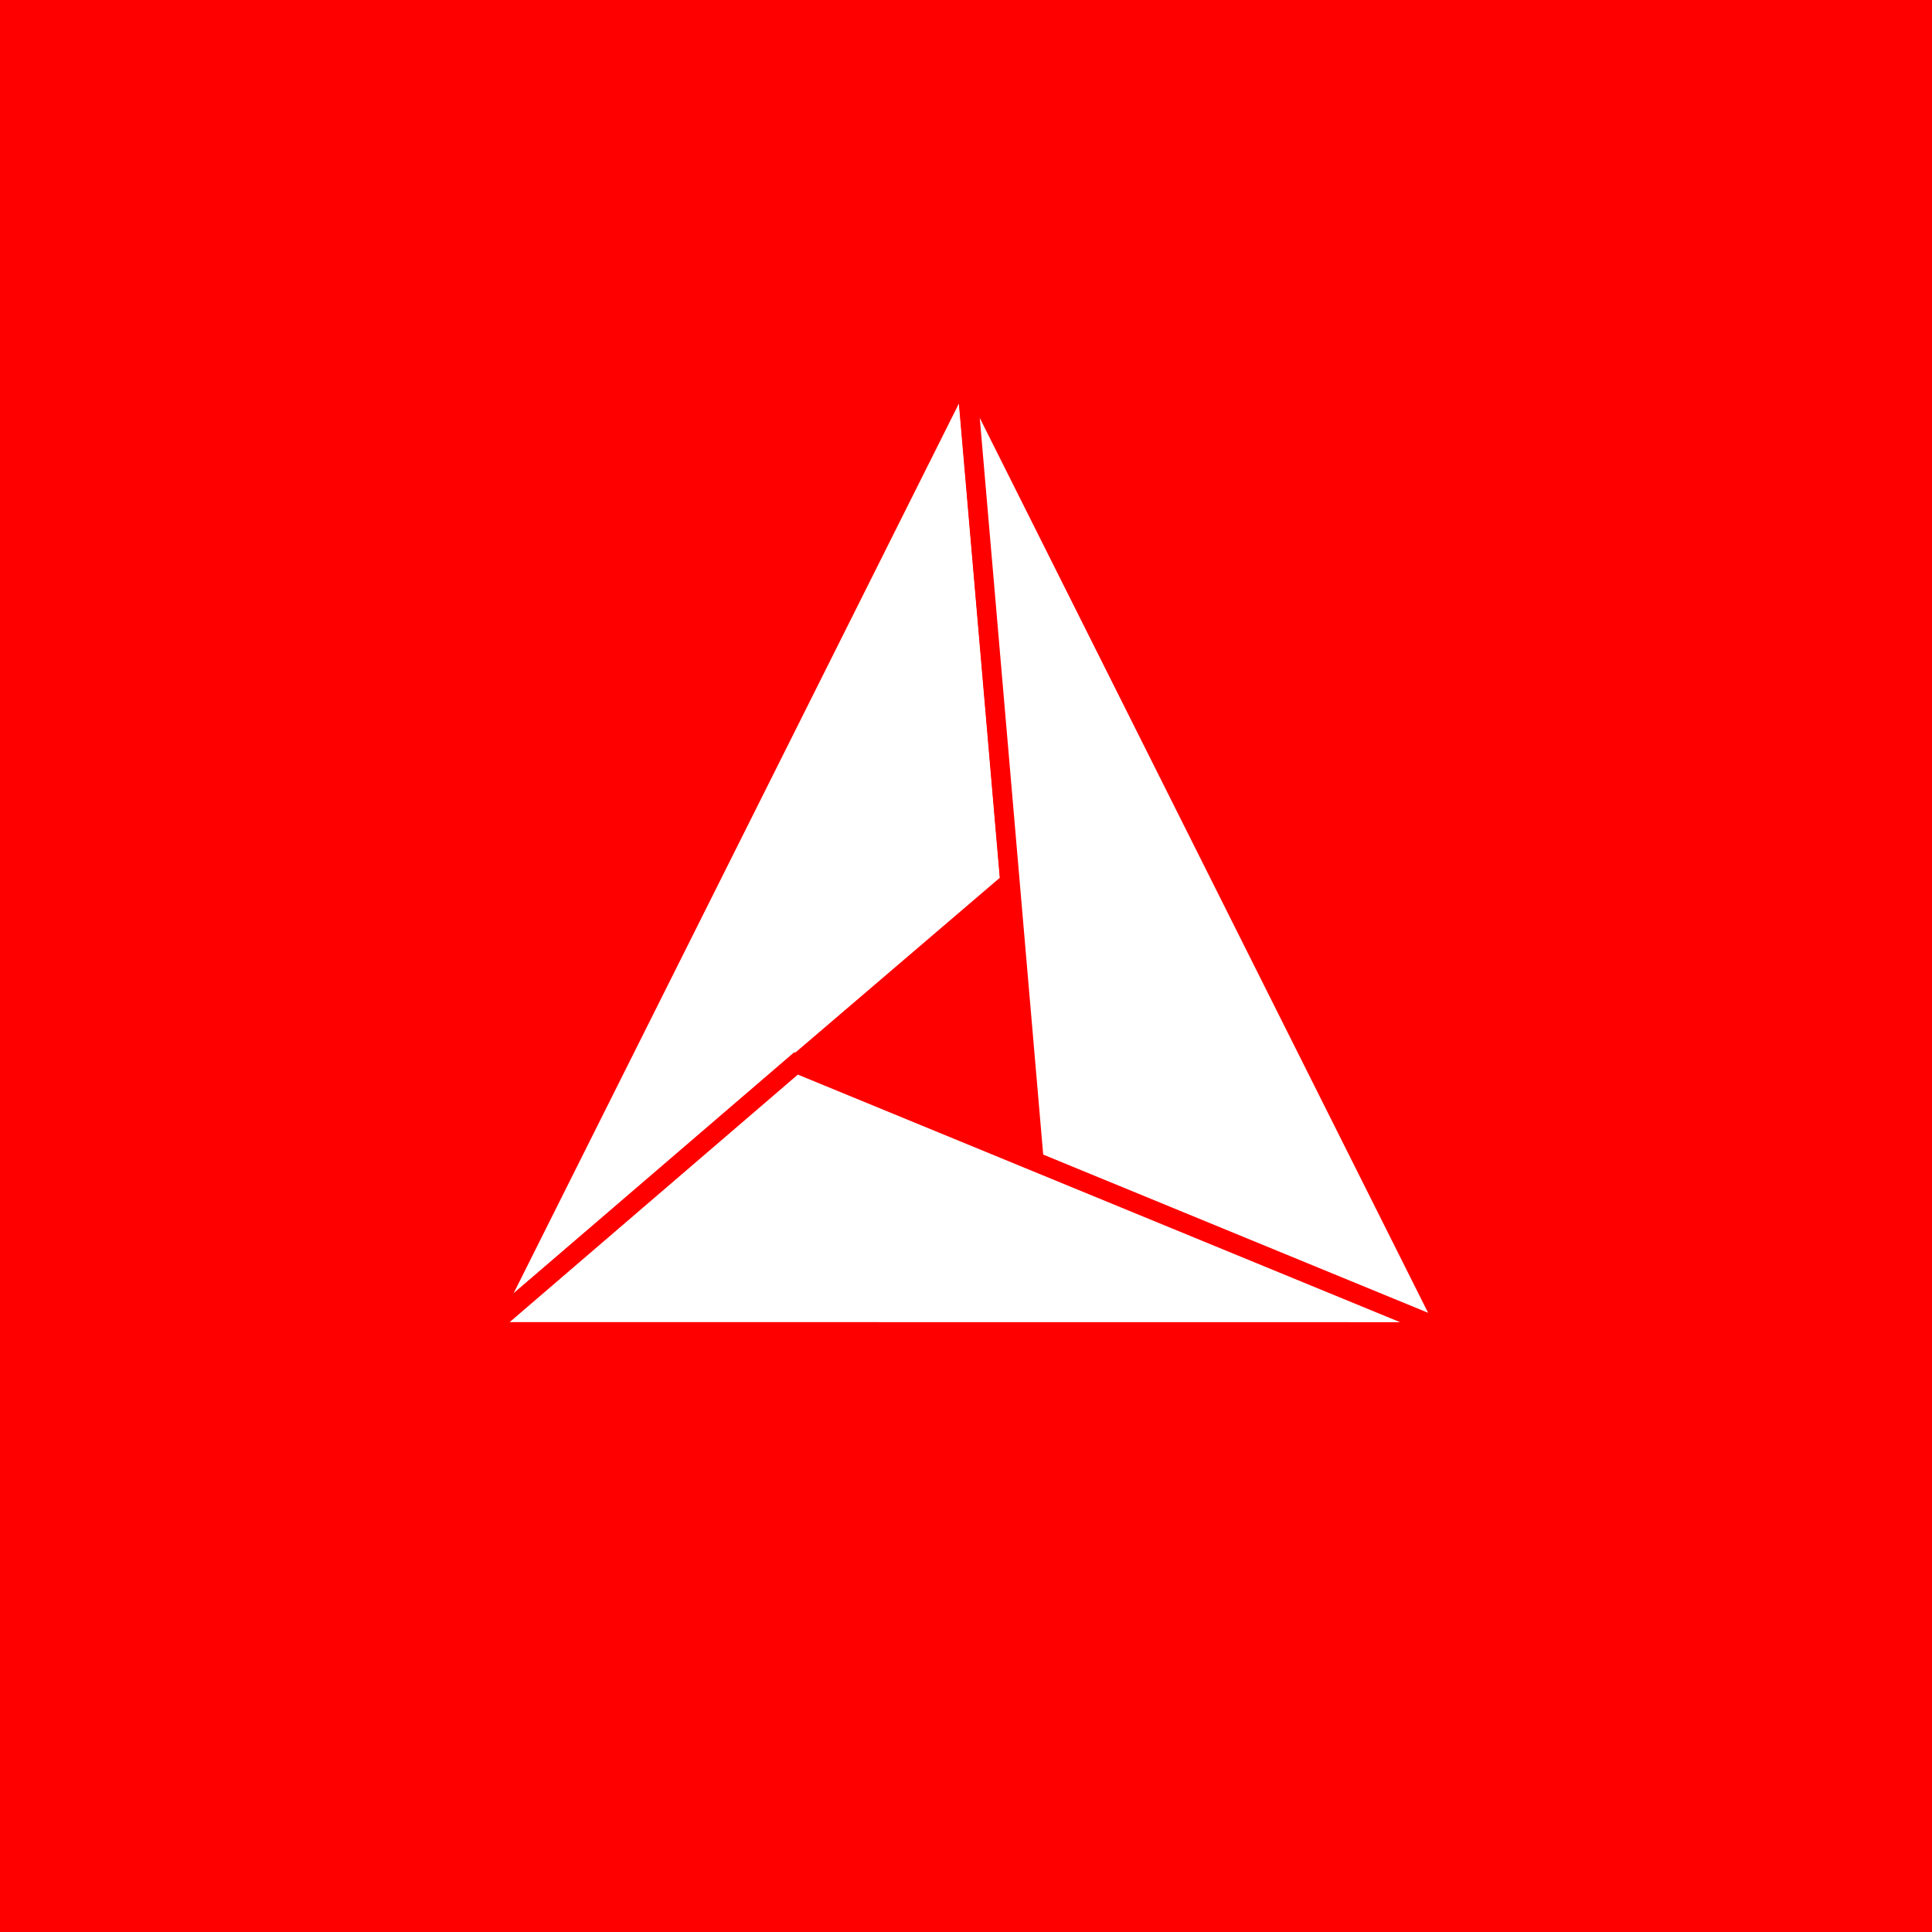
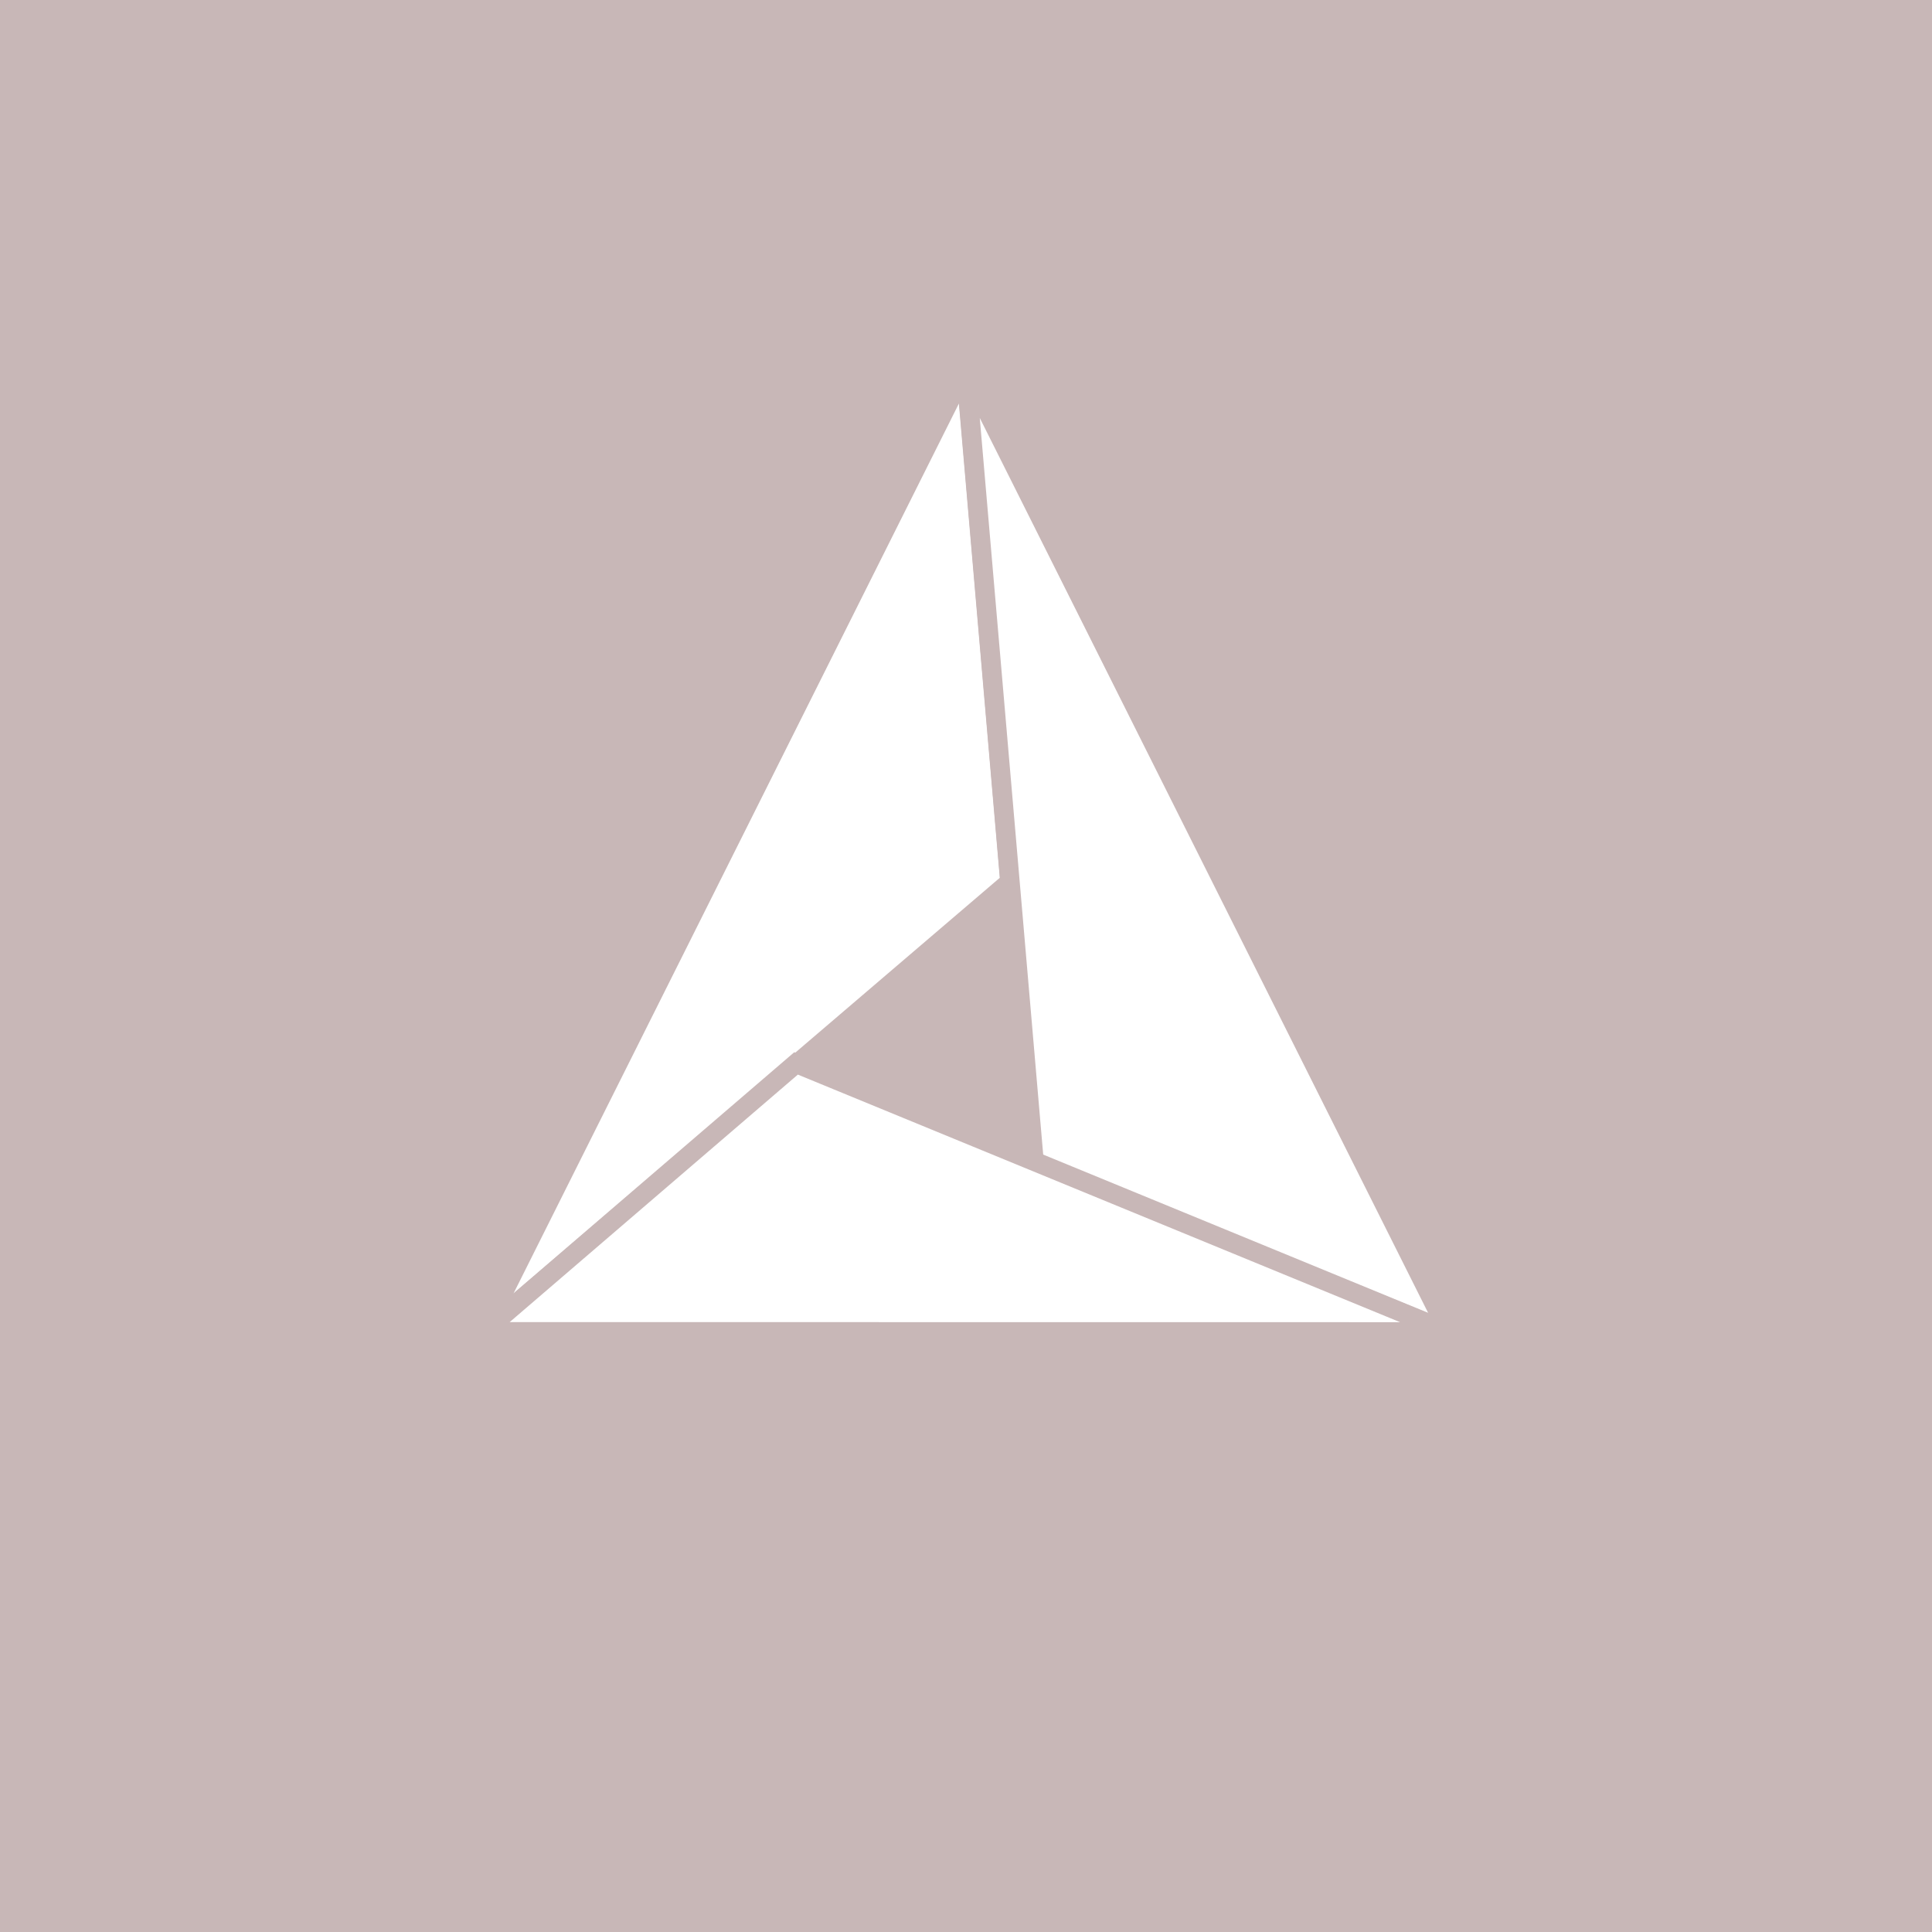
<svg xmlns="http://www.w3.org/2000/svg" version="1.1" viewBox="0 0 200 200" id="svg40" width="200" height="200">
  <defs id="defs28">
    <linearGradient id="d" x1="98" x2="98" y1="98" y2="195.5" gradientUnits="userSpaceOnUse" gradientTransform="translate(133.9013,-38.7291)">
      <stop stop-color="#fff" offset="0" id="stop2" />
      <stop stop-color="#E9E5E5" offset="1" id="stop4" />
    </linearGradient>
    <linearGradient id="c" x1="0.5" x2="0.5" y2="0.871">
      <stop stop-color="#0339F1" offset="0" id="stop7" />
      <stop stop-color="#01ADE5" offset="1" id="stop9" />
    </linearGradient>
    <linearGradient id="b" x1="54.805" x2="101.433" y1="58.308" y2="109.797" gradientTransform="matrix(0.9305315,0,0,1.074655,3.9013,1.2709)" gradientUnits="userSpaceOnUse">
      <stop stop-color="#0756EE" offset="0" id="stop12" />
      <stop stop-color="#00A3F5" offset=".374" id="stop14" />
      <stop stop-color="#18B5B6" offset=".717" id="stop16" />
      <stop stop-color="#80DF43" offset="1" id="stop18" />
    </linearGradient>
    <linearGradient id="a" x1="149.643" x2="201.025" y1="47.501" y2="108.703" gradientTransform="matrix(0.8299564,0,0,1.204883,3.9013,1.2709)" gradientUnits="userSpaceOnUse">
      <stop stop-color="#20BBA6" offset="0" id="stop21" />
      <stop stop-color="#9BEC23" offset=".499" id="stop23" />
      <stop stop-color="#D9EF35" offset="1" id="stop25" />
    </linearGradient>
    <linearGradient y2="37.039" x2="104.611" x1="104.611" id="c-7" gradientTransform="matrix(0.2920899,0,0,3.423604,3.9013,1.2709)" y1="15.962" gradientUnits="userSpaceOnUse">
      <stop id="stop942" offset="0" stop-color="#0339F1" />
      <stop id="stop944" offset="1" stop-color="#01ADE5" />
    </linearGradient>
    <linearGradient id="linearGradient4276">
      <stop id="stop4278" offset="0" style="stop-color:#32691d;stop-opacity:1" />
      <stop style="stop-color:#01d200;stop-opacity:0" offset="0.02" id="stop4280" />
      <stop id="stop4282" offset="1" style="stop-color:#ffffff;stop-opacity:0;" />
    </linearGradient>
    <linearGradient id="linearGradient4227">
      <stop id="stop4229" offset="0" style="stop-color:#ebebec;stop-opacity:1" />
      <stop style="stop-color:#d3d3d3;stop-opacity:0" offset="0.005" id="stop4231" />
      <stop id="stop4233" offset="1" style="stop-color:#ffffff;stop-opacity:0;" />
    </linearGradient>
    <linearGradient id="linearGradient4129">
      <stop style="stop-color:#cbf595;stop-opacity:1" offset="0" id="stop4131" />
      <stop id="stop4133" offset="0.018" style="stop-color:#01da00;stop-opacity:0" />
      <stop style="stop-color:#ffffff;stop-opacity:0;" offset="1" id="stop4135" />
    </linearGradient>
    <linearGradient id="linearGradient4039">
      <stop id="stop4041" offset="0" style="stop-color:#321e1d;stop-opacity:1" />
      <stop style="stop-color:#555548;stop-opacity:0" offset="0.015" id="stop4043" />
      <stop id="stop4045" offset="1" style="stop-color:#ffffff;stop-opacity:0;" />
    </linearGradient>
    <linearGradient id="linearGradient3990">
      <stop id="stop3992" offset="0" style="stop-color:#321e1d;stop-opacity:1" />
      <stop style="stop-color:#5a5bd7;stop-opacity:0" offset="0.02" id="stop3994" />
      <stop id="stop3996" offset="1" style="stop-color:#ffffff;stop-opacity:0;" />
    </linearGradient>
    <linearGradient id="linearGradient3941">
      <stop style="stop-color:#f6b1b2;stop-opacity:1" offset="0" id="stop3943" />
      <stop id="stop3945" offset="0.028" style="stop-color:#c51f1f;stop-opacity:0" />
      <stop style="stop-color:#ffffff;stop-opacity:0;" offset="1" id="stop3947" />
    </linearGradient>
    <linearGradient id="linearGradient3851">
      <stop style="stop-color:#321e1d;stop-opacity:1" offset="0" id="stop3853" />
      <stop id="stop3855" offset="0.02" style="stop-color:#555548;stop-opacity:0" />
      <stop style="stop-color:#ffffff;stop-opacity:0;" offset="1" id="stop3857" />
    </linearGradient>
    <linearGradient id="linearGradient3800">
      <stop id="stop3802" offset="0" style="stop-color:#cbcaf2;stop-opacity:1" />
      <stop style="stop-color:#5555d2;stop-opacity:0" offset="0.026" id="stop3808" />
      <stop id="stop3804" offset="1" style="stop-color:#ffffff;stop-opacity:0;" />
    </linearGradient>
    <linearGradient id="linearGradient3851-62">
      <stop style="stop-color:#321e1d;stop-opacity:1" offset="0" id="stop3853-38" />
      <stop id="stop3855-2" offset="0.017" style="stop-color:#555548;stop-opacity:0" />
      <stop style="stop-color:#ffffff;stop-opacity:0;" offset="1" id="stop3857-62" />
    </linearGradient>
  </defs>
-   <rect style="fill:#ff0000;fill-opacity:1;stroke:none;stroke-width:3.78;stroke-linecap:round;stroke-linejoin:round;stroke-miterlimit:4;stroke-dasharray:none;stroke-dashoffset:26.4;stroke-opacity:0.944" id="rect853" width="200" height="200" x="0" y="0" />
-   <g id="g3668" transform="matrix(0.05533695,0,0,0.05533695,41.26956,31.29386)" style="opacity:1;fill:#ffffff;stroke:#ff0000;stroke-width:36.142;stroke-miterlimit:4;stroke-dasharray:none">
-     <path style="fill:#ffffff;fill-opacity:1;fill-rule:nonzero;stroke:#ff0000;stroke-width:36.142;stroke-miterlimit:4;stroke-dasharray:none;stroke-opacity:1" d="M 1143.308,1084.322 158.691,1926.062 1060.511,124.102 Z" id="path2828" />
-     <path style="fill:#ffffff;fill-opacity:1;fill-rule:nonzero;stroke:#ff0000;stroke-width:36.142;stroke-miterlimit:4;stroke-dasharray:none;stroke-opacity:1" d="M 1188.936,1609.994 1060.979,123.94 1963.953,1926.226 Z" id="path2828-4" />
-     <path style="fill:#ffffff;fill-opacity:1;fill-rule:nonzero;stroke:#ff0000;stroke-width:36.142;stroke-miterlimit:4;stroke-dasharray:none;stroke-opacity:1" d="M 743.409,1423.835 1964.879,1926.008 158.928,1925.81 Z" id="path2828-1" />
+   <rect style="fill:#c8b7b7;fill-opacity:1;stroke:none;stroke-width:3.78;stroke-linecap:round;stroke-linejoin:round;stroke-miterlimit:4;stroke-dasharray:none;stroke-dashoffset:26.4;stroke-opacity:0.944" id="rect853" width="200" height="200" x="0" y="0" />
+   <g id="g3668" transform="matrix(0.05533695,0,0,0.05533695,41.26956,31.29386)" style="opacity:1;fill:#ffffff;stroke:#c8b7b7;stroke-width:36.142;stroke-miterlimit:4;stroke-dasharray:none">
+     <path style="fill:#ffffff;fill-opacity:1;fill-rule:nonzero;stroke:#c8b7b7;stroke-width:36.142;stroke-miterlimit:4;stroke-dasharray:none;stroke-opacity:1" d="M 1143.308,1084.322 158.691,1926.062 1060.511,124.102 Z" id="path2828" />
+     <path style="fill:#ffffff;fill-opacity:1;fill-rule:nonzero;stroke:#c8b7b7;stroke-width:36.142;stroke-miterlimit:4;stroke-dasharray:none;stroke-opacity:1" d="M 1188.936,1609.994 1060.979,123.94 1963.953,1926.226 Z" id="path2828-4" />
+     <path style="fill:#ffffff;fill-opacity:1;fill-rule:nonzero;stroke:#c8b7b7;stroke-width:36.142;stroke-miterlimit:4;stroke-dasharray:none;stroke-opacity:1" d="M 743.409,1423.835 1964.879,1926.008 158.928,1925.81 Z" id="path2828-1" />
  </g>
</svg>
